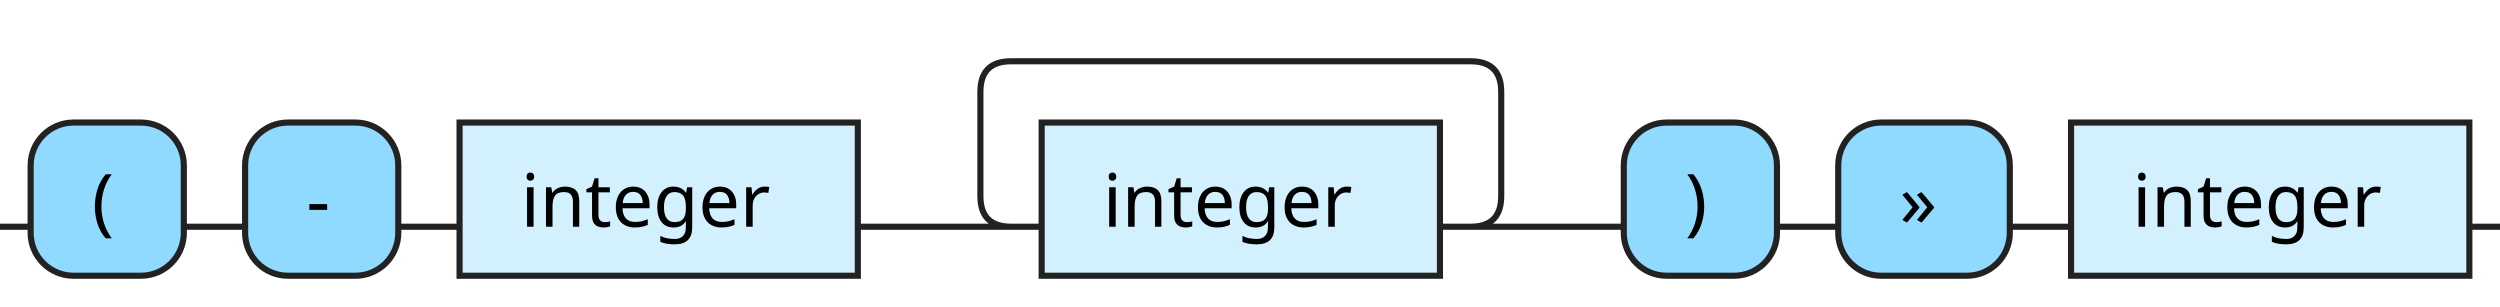
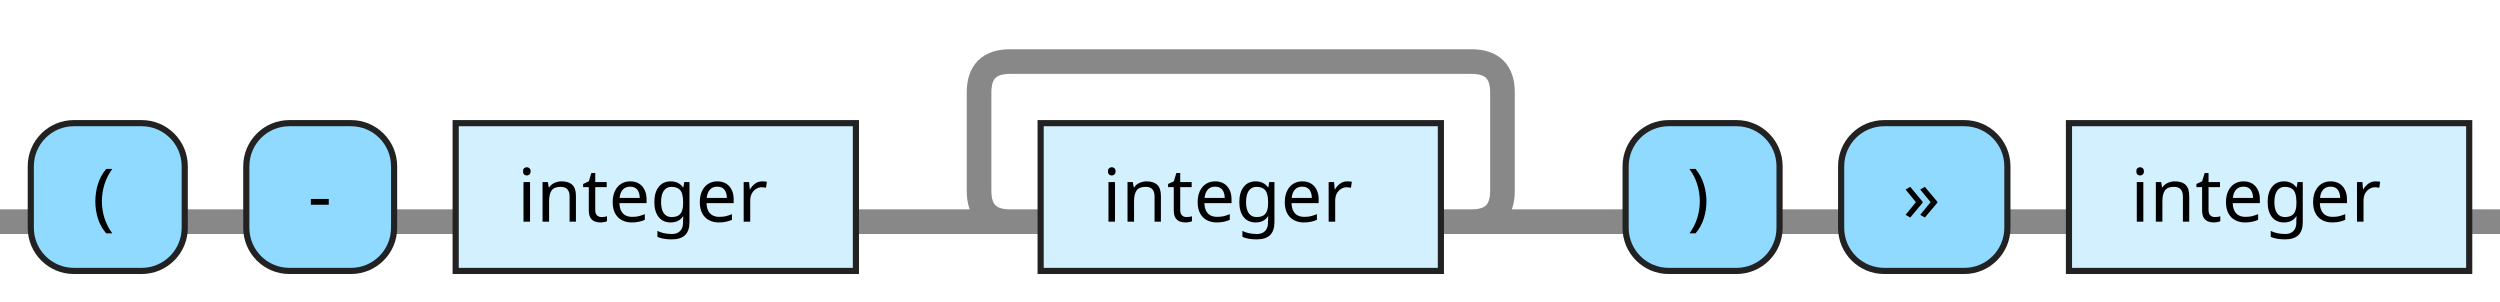
- <svg xmlns="http://www.w3.org/2000/svg" xmlns:xlink="http://www.w3.org/1999/xlink" version="1.1" width="408" height="50" viewbox="0 0 408 50">
+ <svg xmlns="http://www.w3.org/2000/svg" xmlns:xlink="http://www.w3.org/1999/xlink" version="1.1" width="406" height="49" viewbox="0 0 406 49">
  <defs>
-     <style type="text/css">.c{fill:none;stroke:#222222;}.j{fill:#000000;font-family:Verdana,Sans-serif;font-size:12px;}.l{fill:#90d9ff;stroke:#222222;}.r{fill:#d3f0ff;stroke:#222222;}</style>
+     <style type="text/css">.c{fill: none; stroke: #888888; stroke-width: 3pt;}.j{fill:#000000;font-family:Dialog,Sans-serif;font-size:12px;}.l{fill:#90d9ff;stroke:#222222;}.r{fill:#d3f0ff;stroke:#222222;}</style>
  </defs>
-   <path class="c" d="M0 37h5m25 0h10m25 0h10m65 0h30m-5 0q-5 0-5-5v-17q0-5 5-5h75q5 0 5 5v17q0 5-5 5m-5 0h30m25 0h10m28 0h10m65 0h5" />
-   <rect class="l" x="5" y="20" width="25" height="25" rx="7" />
-   <text class="j" x="15" y="37">(</text>
-   <rect class="l" x="40" y="20" width="25" height="25" rx="7" />
-   <text class="j" x="50" y="37">-</text>
+   <path class="c" d="M0 36h5m25 0h10m24 0h10m65 0h30m-5 0q-5 0-5-5v-16q0-5 5-5h75q5 0 5 5v16q0 5-5 5m-5 0h30m25 0h10m27 0h10m65 0h5" />
+   <rect class="l" x="5" y="20" width="25" height="24" rx="7" />
+   <text class="j" x="15" y="36">(</text>
+   <rect class="l" x="40" y="20" width="24" height="24" rx="7" />
+   <text class="j" x="50" y="36">-</text>
  <a xlink:href="#integer">
-     <rect class="r" x="75" y="20" width="65" height="25" />
-     <text class="j" x="85" y="37">integer</text>
+     <rect class="r" x="74" y="20" width="65" height="24" />
+     <text class="j" x="84" y="36">integer</text>
  </a>
  <a xlink:href="#integer">
-     <rect class="r" x="170" y="20" width="65" height="25" />
-     <text class="j" x="180" y="37">integer</text>
+     <rect class="r" x="169" y="20" width="65" height="24" />
+     <text class="j" x="179" y="36">integer</text>
  </a>
-   <rect class="l" x="265" y="20" width="25" height="25" rx="7" />
-   <text class="j" x="275" y="37">)</text>
-   <rect class="l" x="300" y="20" width="28" height="25" rx="7" />
-   <text class="j" x="310" y="37">»</text>
+   <rect class="l" x="264" y="20" width="25" height="24" rx="7" />
+   <text class="j" x="274" y="36">)</text>
+   <rect class="l" x="299" y="20" width="27" height="24" rx="7" />
+   <text class="j" x="309" y="36">»</text>
  <a xlink:href="#integer">
-     <rect class="r" x="338" y="20" width="65" height="25" />
-     <text class="j" x="348" y="37">integer</text>
+     <rect class="r" x="336" y="20" width="65" height="24" />
+     <text class="j" x="346" y="36">integer</text>
  </a>
</svg>
